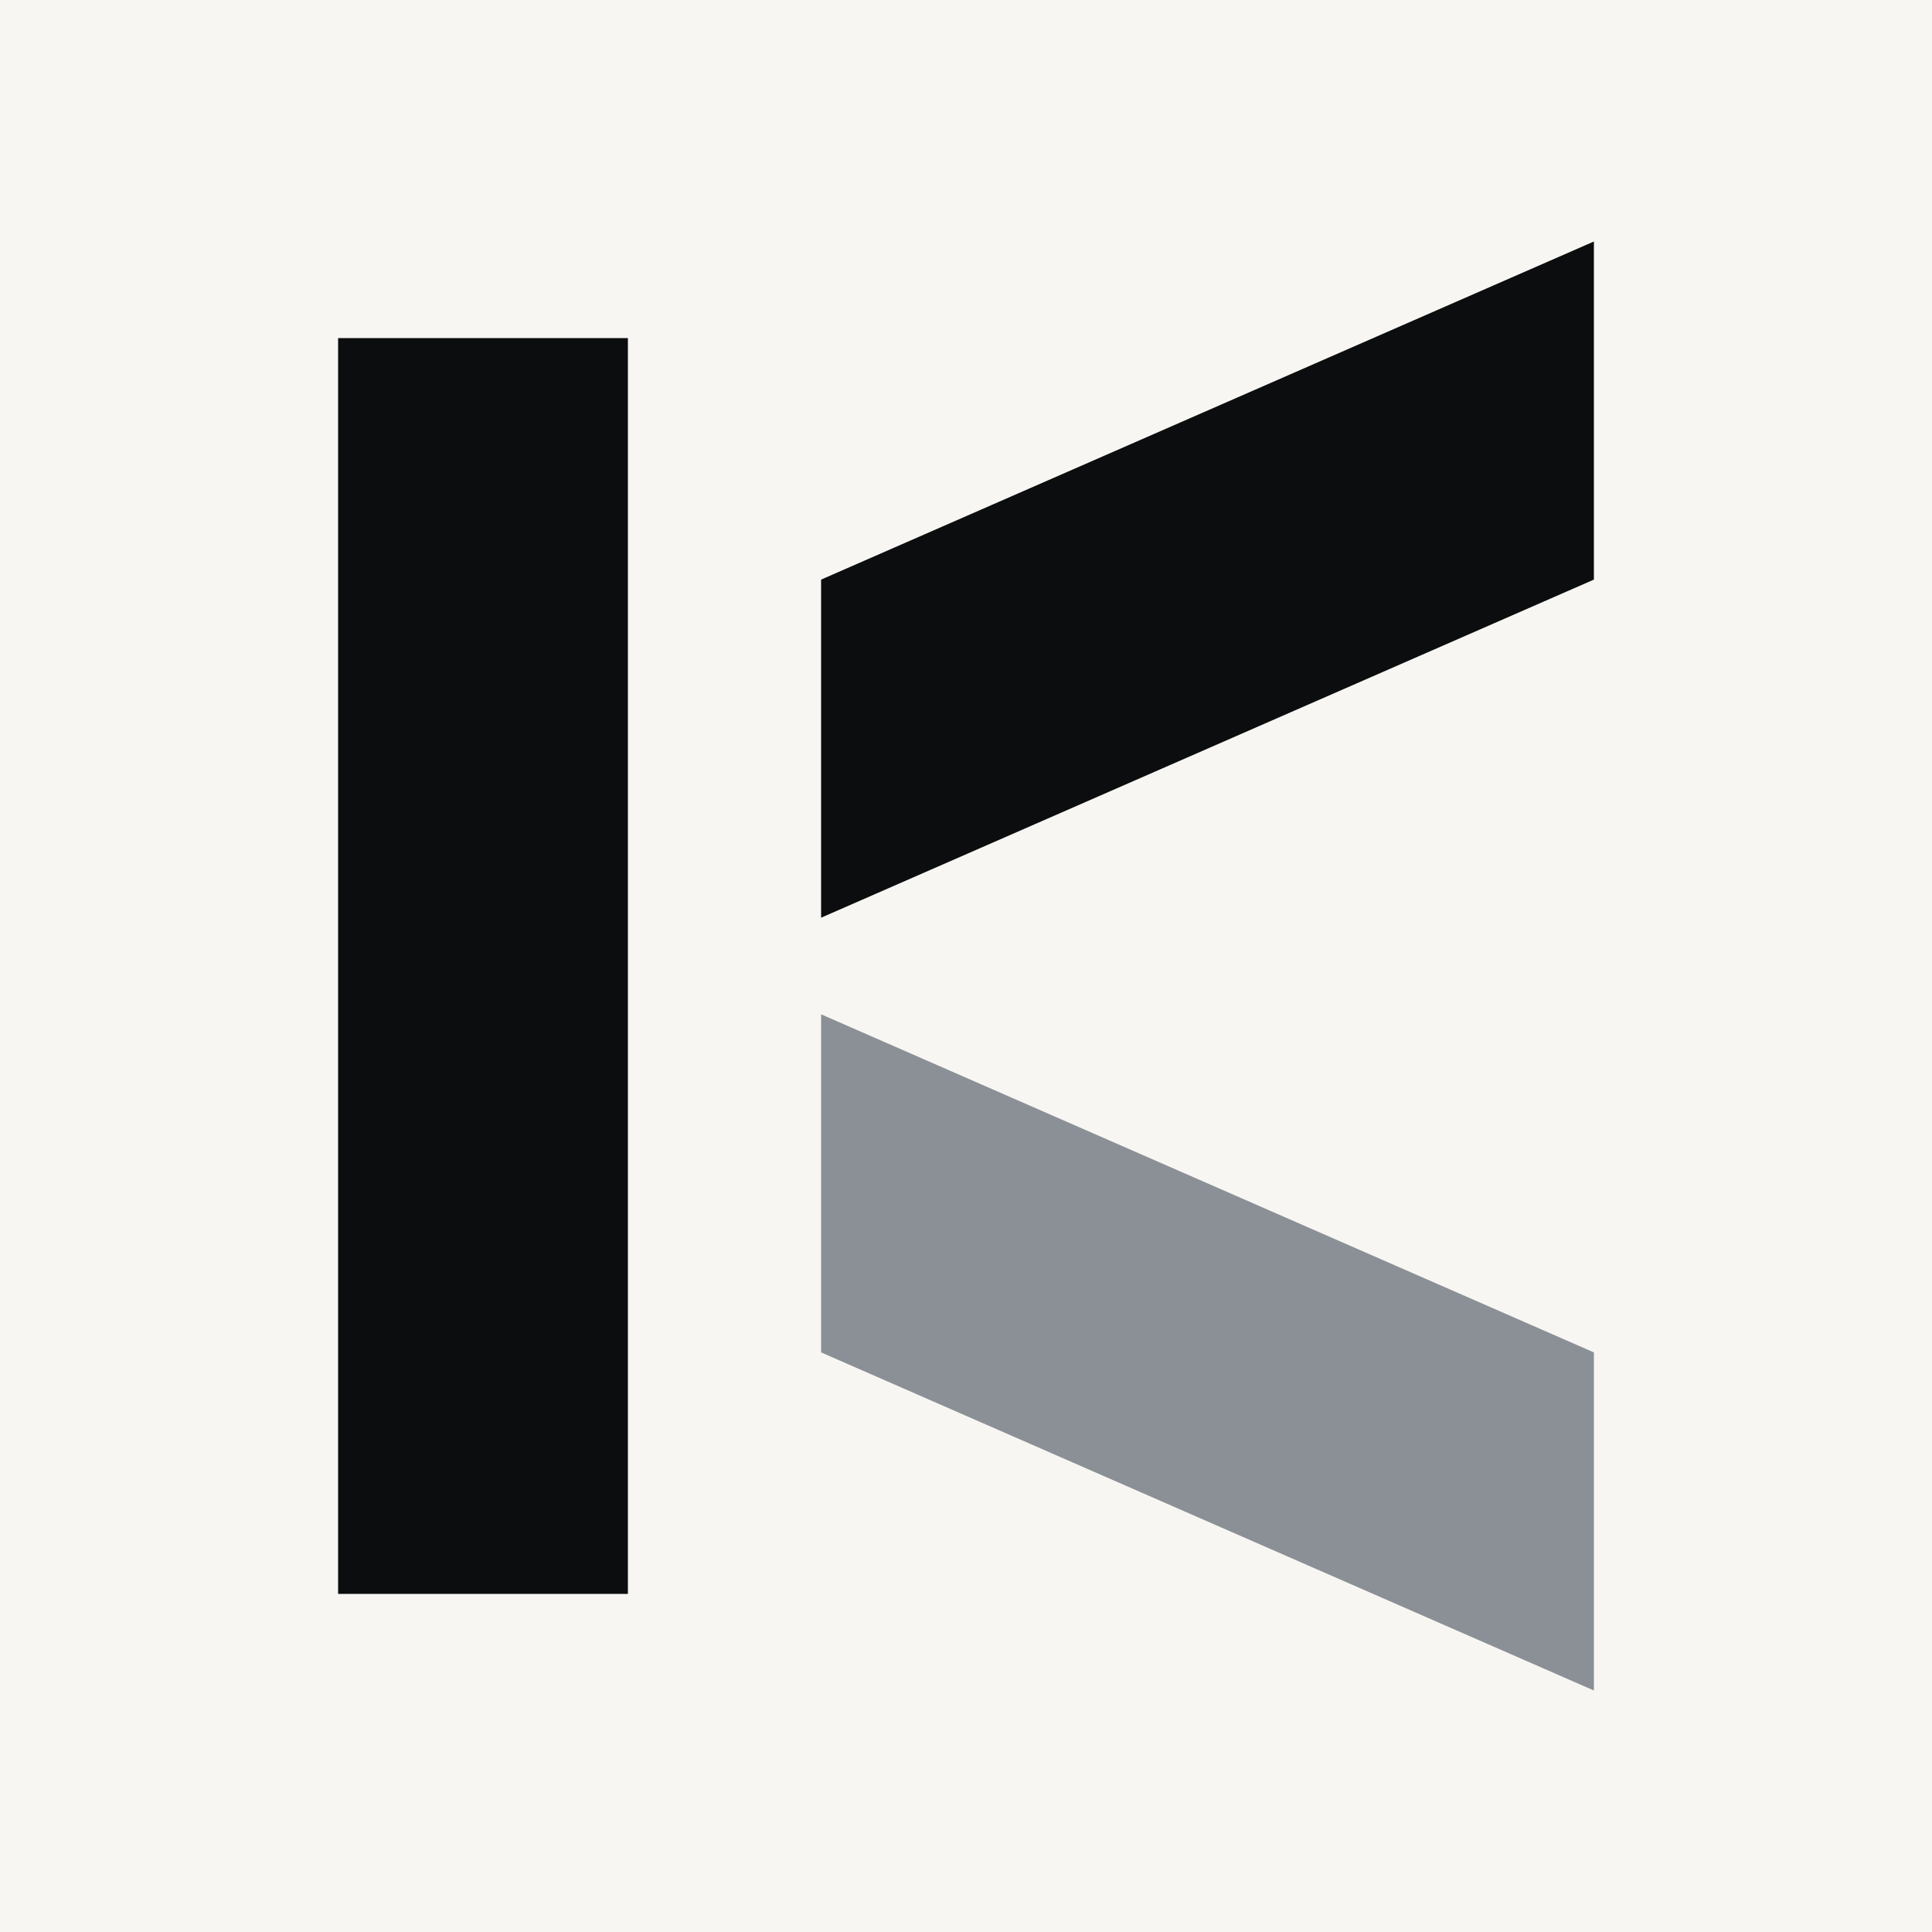
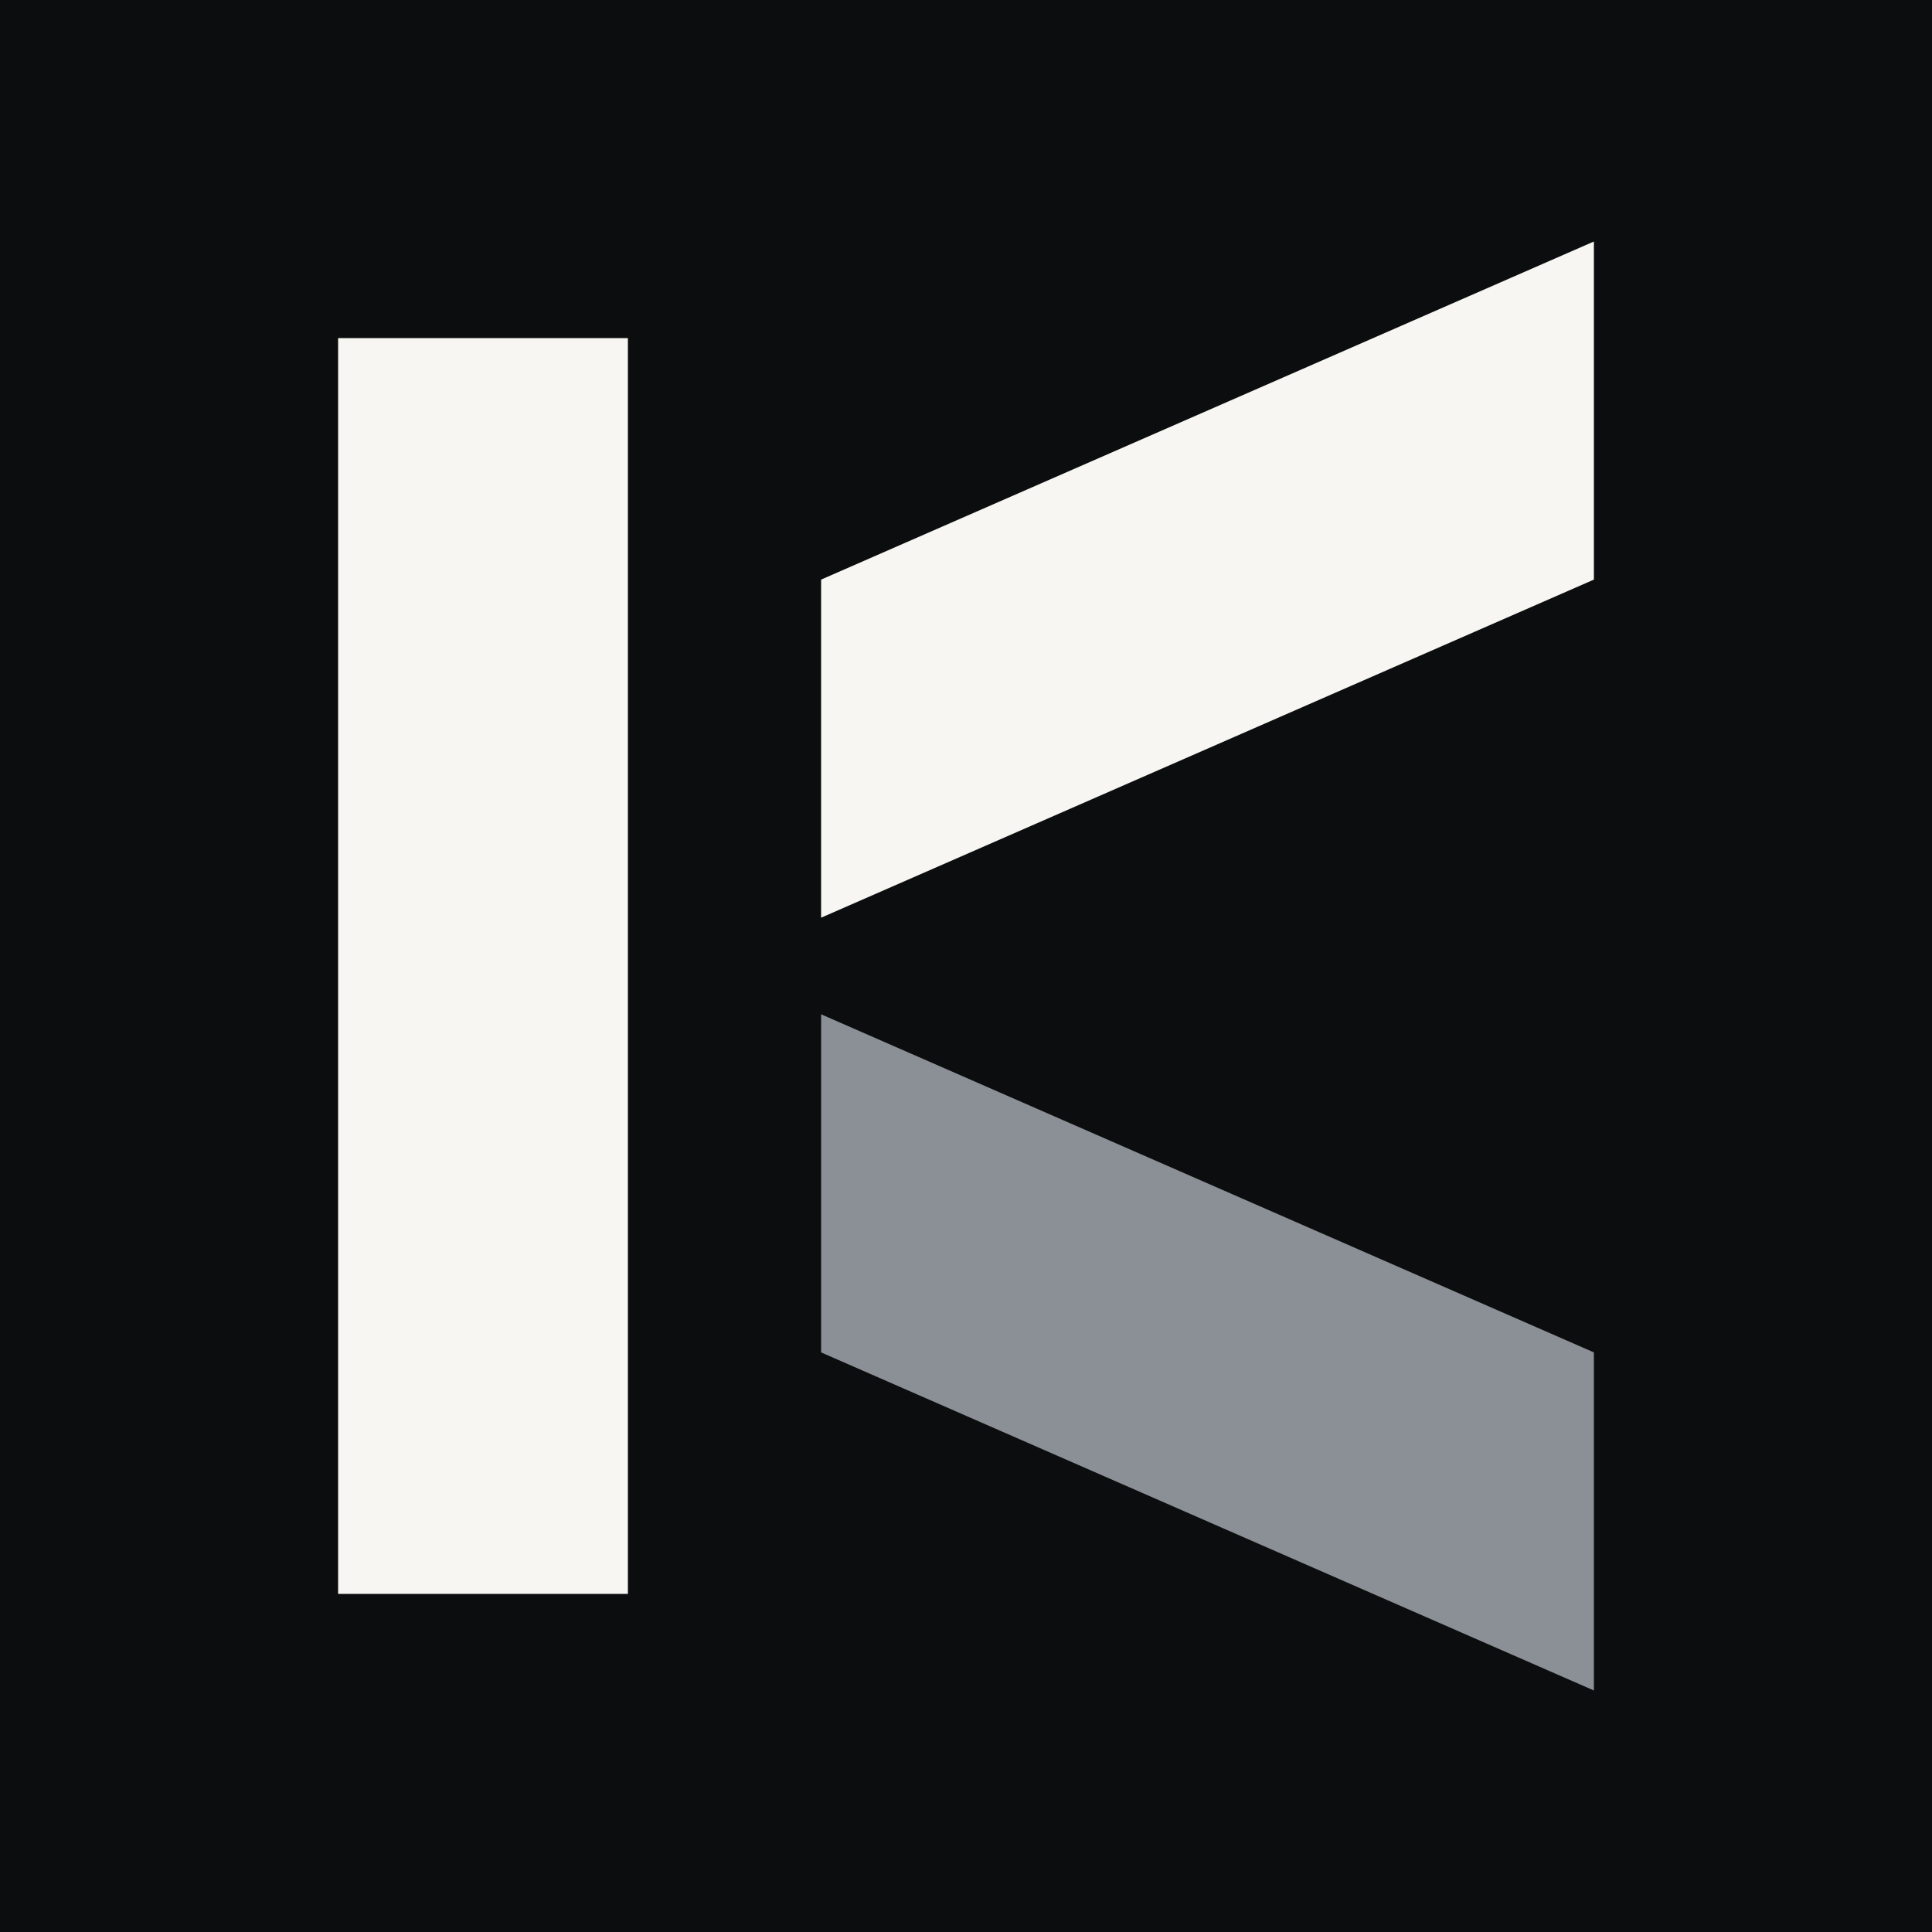
<svg xmlns="http://www.w3.org/2000/svg" width="64" height="64" viewBox="0 0 64 64">
-   <rect width="64" height="64" rx="0" fill="#F7F6F2" />
+   <rect width="64" height="64" rx="0" fill="#0B0D0E" />
  <g data-role="mark" transform="translate(6.4 6.4) scale(0.8)">
-     <polygon points="6,6 18,6 18,58 6,58" fill="#0B0D0E" />
-     <polygon points="26,16 58,2 58,16 26,30" fill="#0B0D0E" />
+     <polygon points="6,6 18,6 18,58 6,58" fill="#F7F6F2" />
+     <polygon points="26,16 58,2 58,16 26,30" fill="#F7F6F2" />
    <polygon points="26,34 58,48 58,62 26,48" fill="#8B9096" />
  </g>
</svg>
